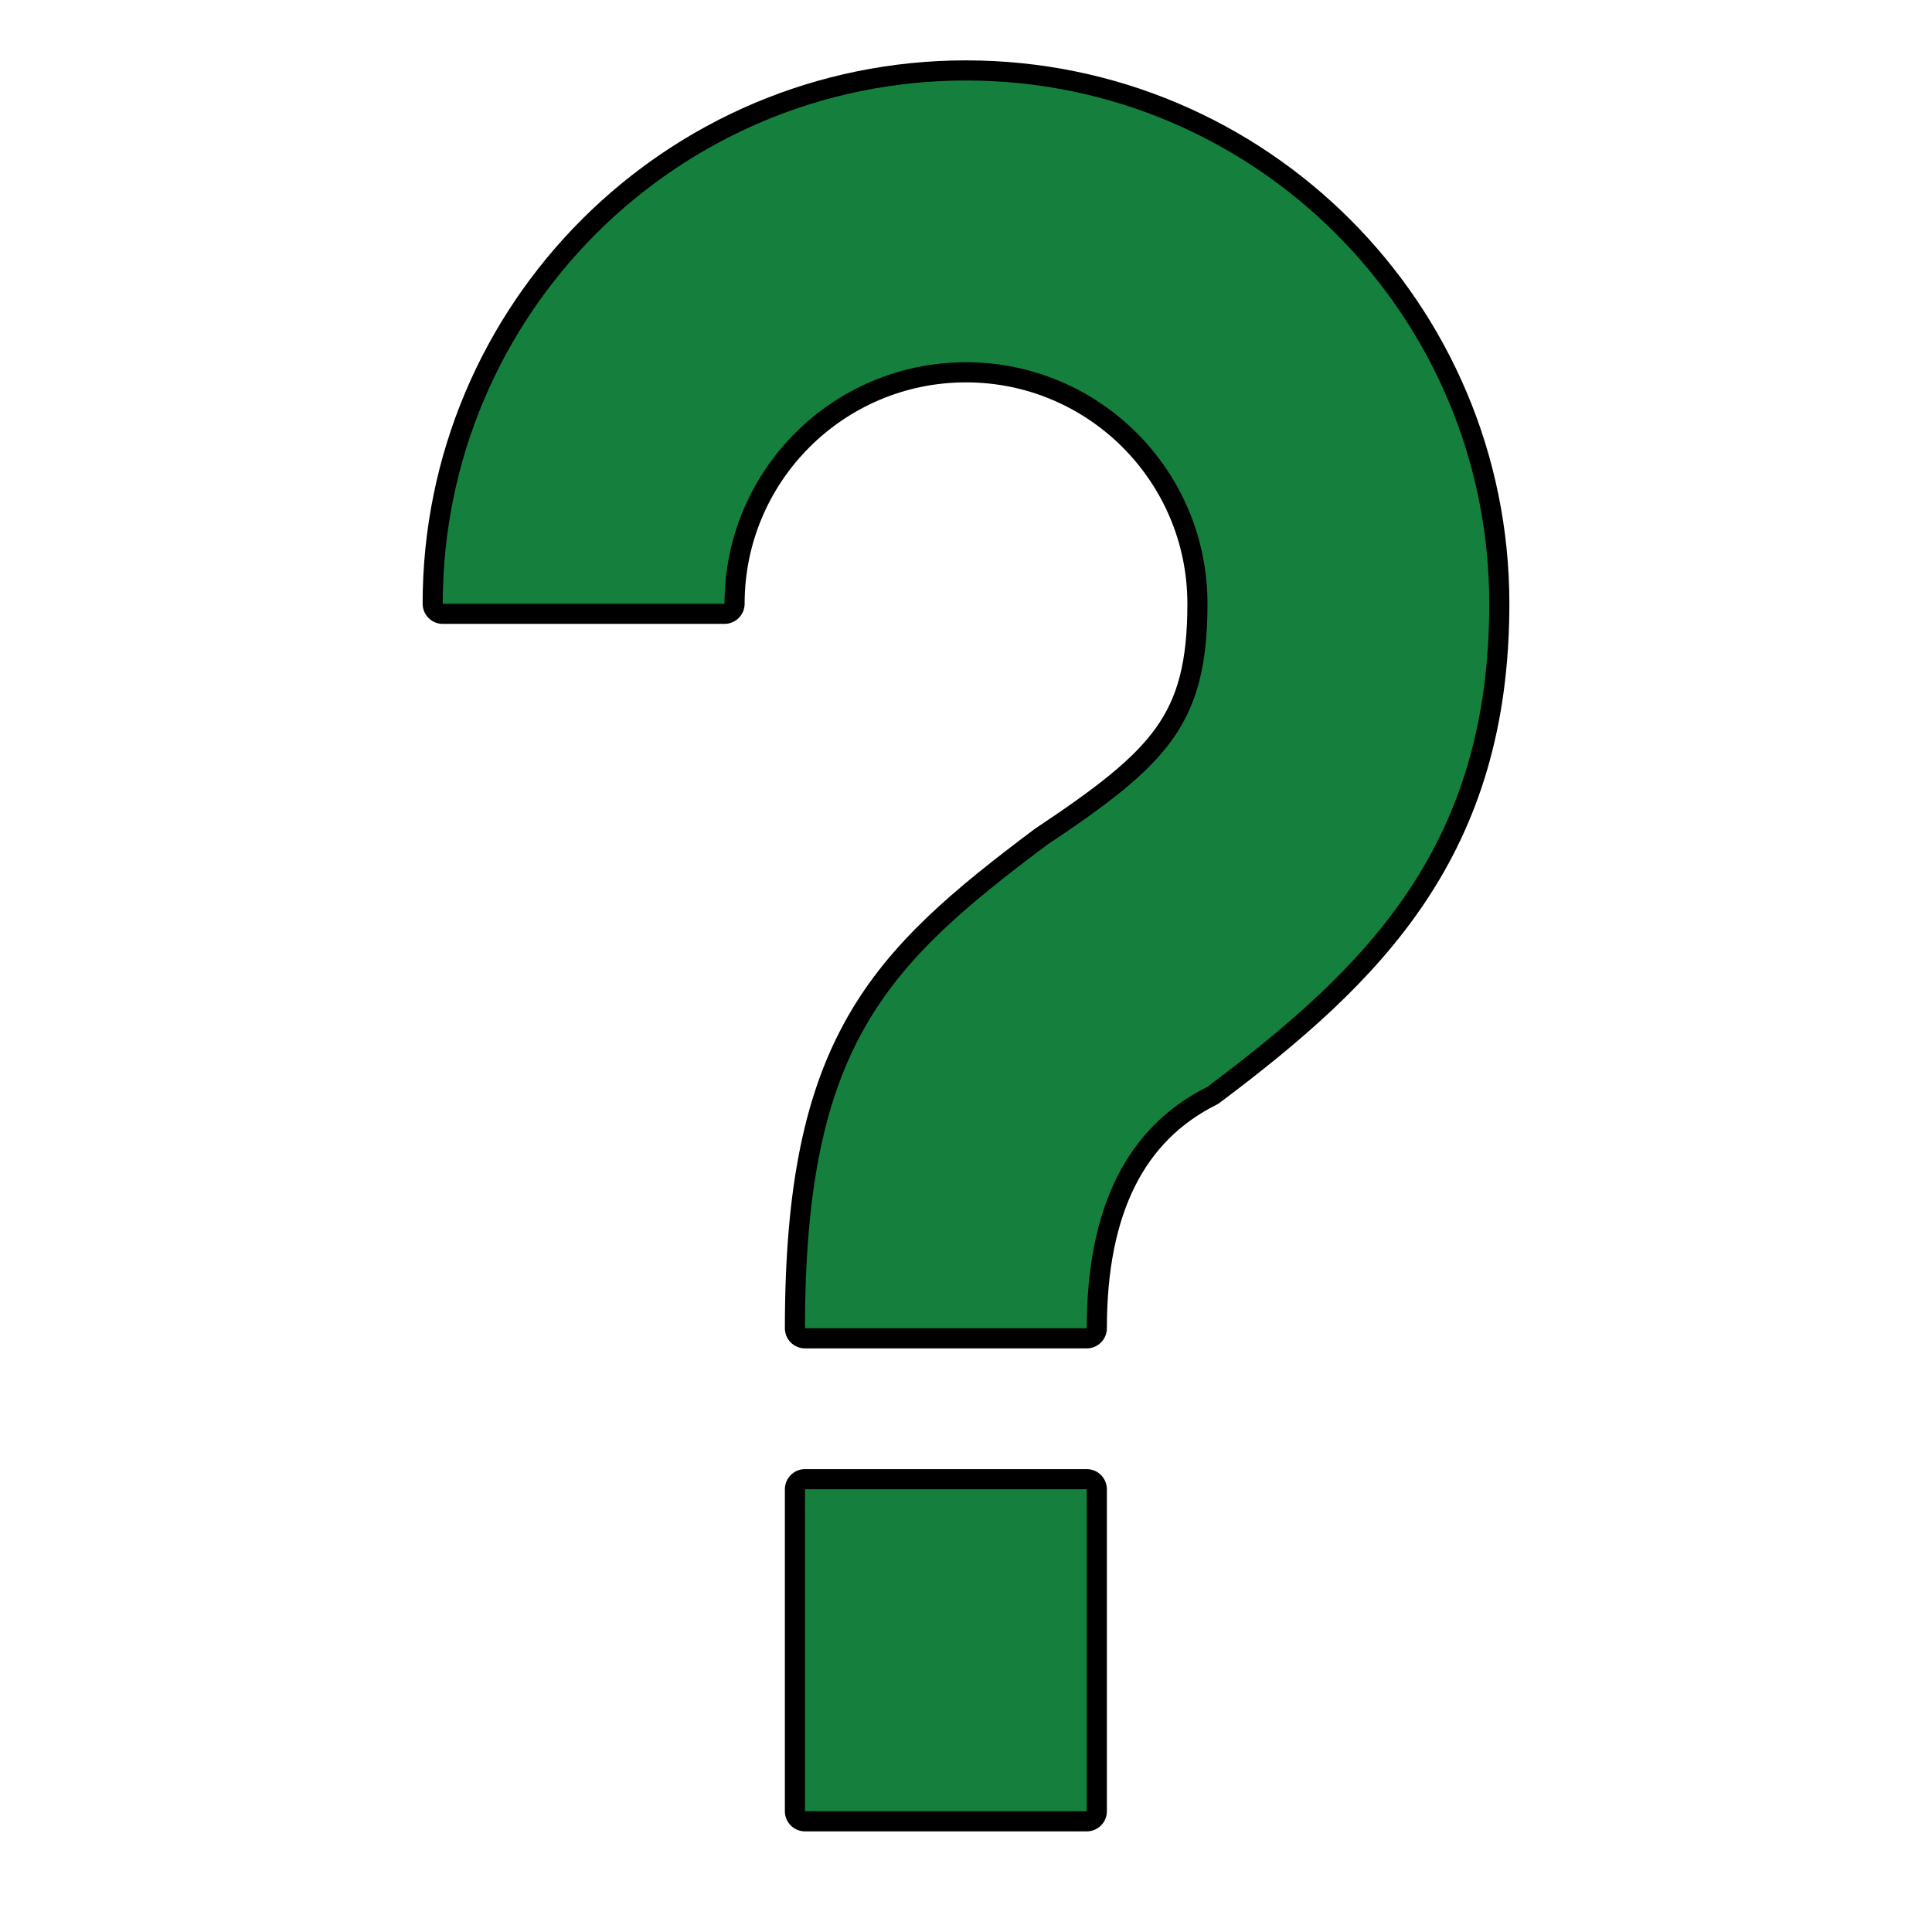
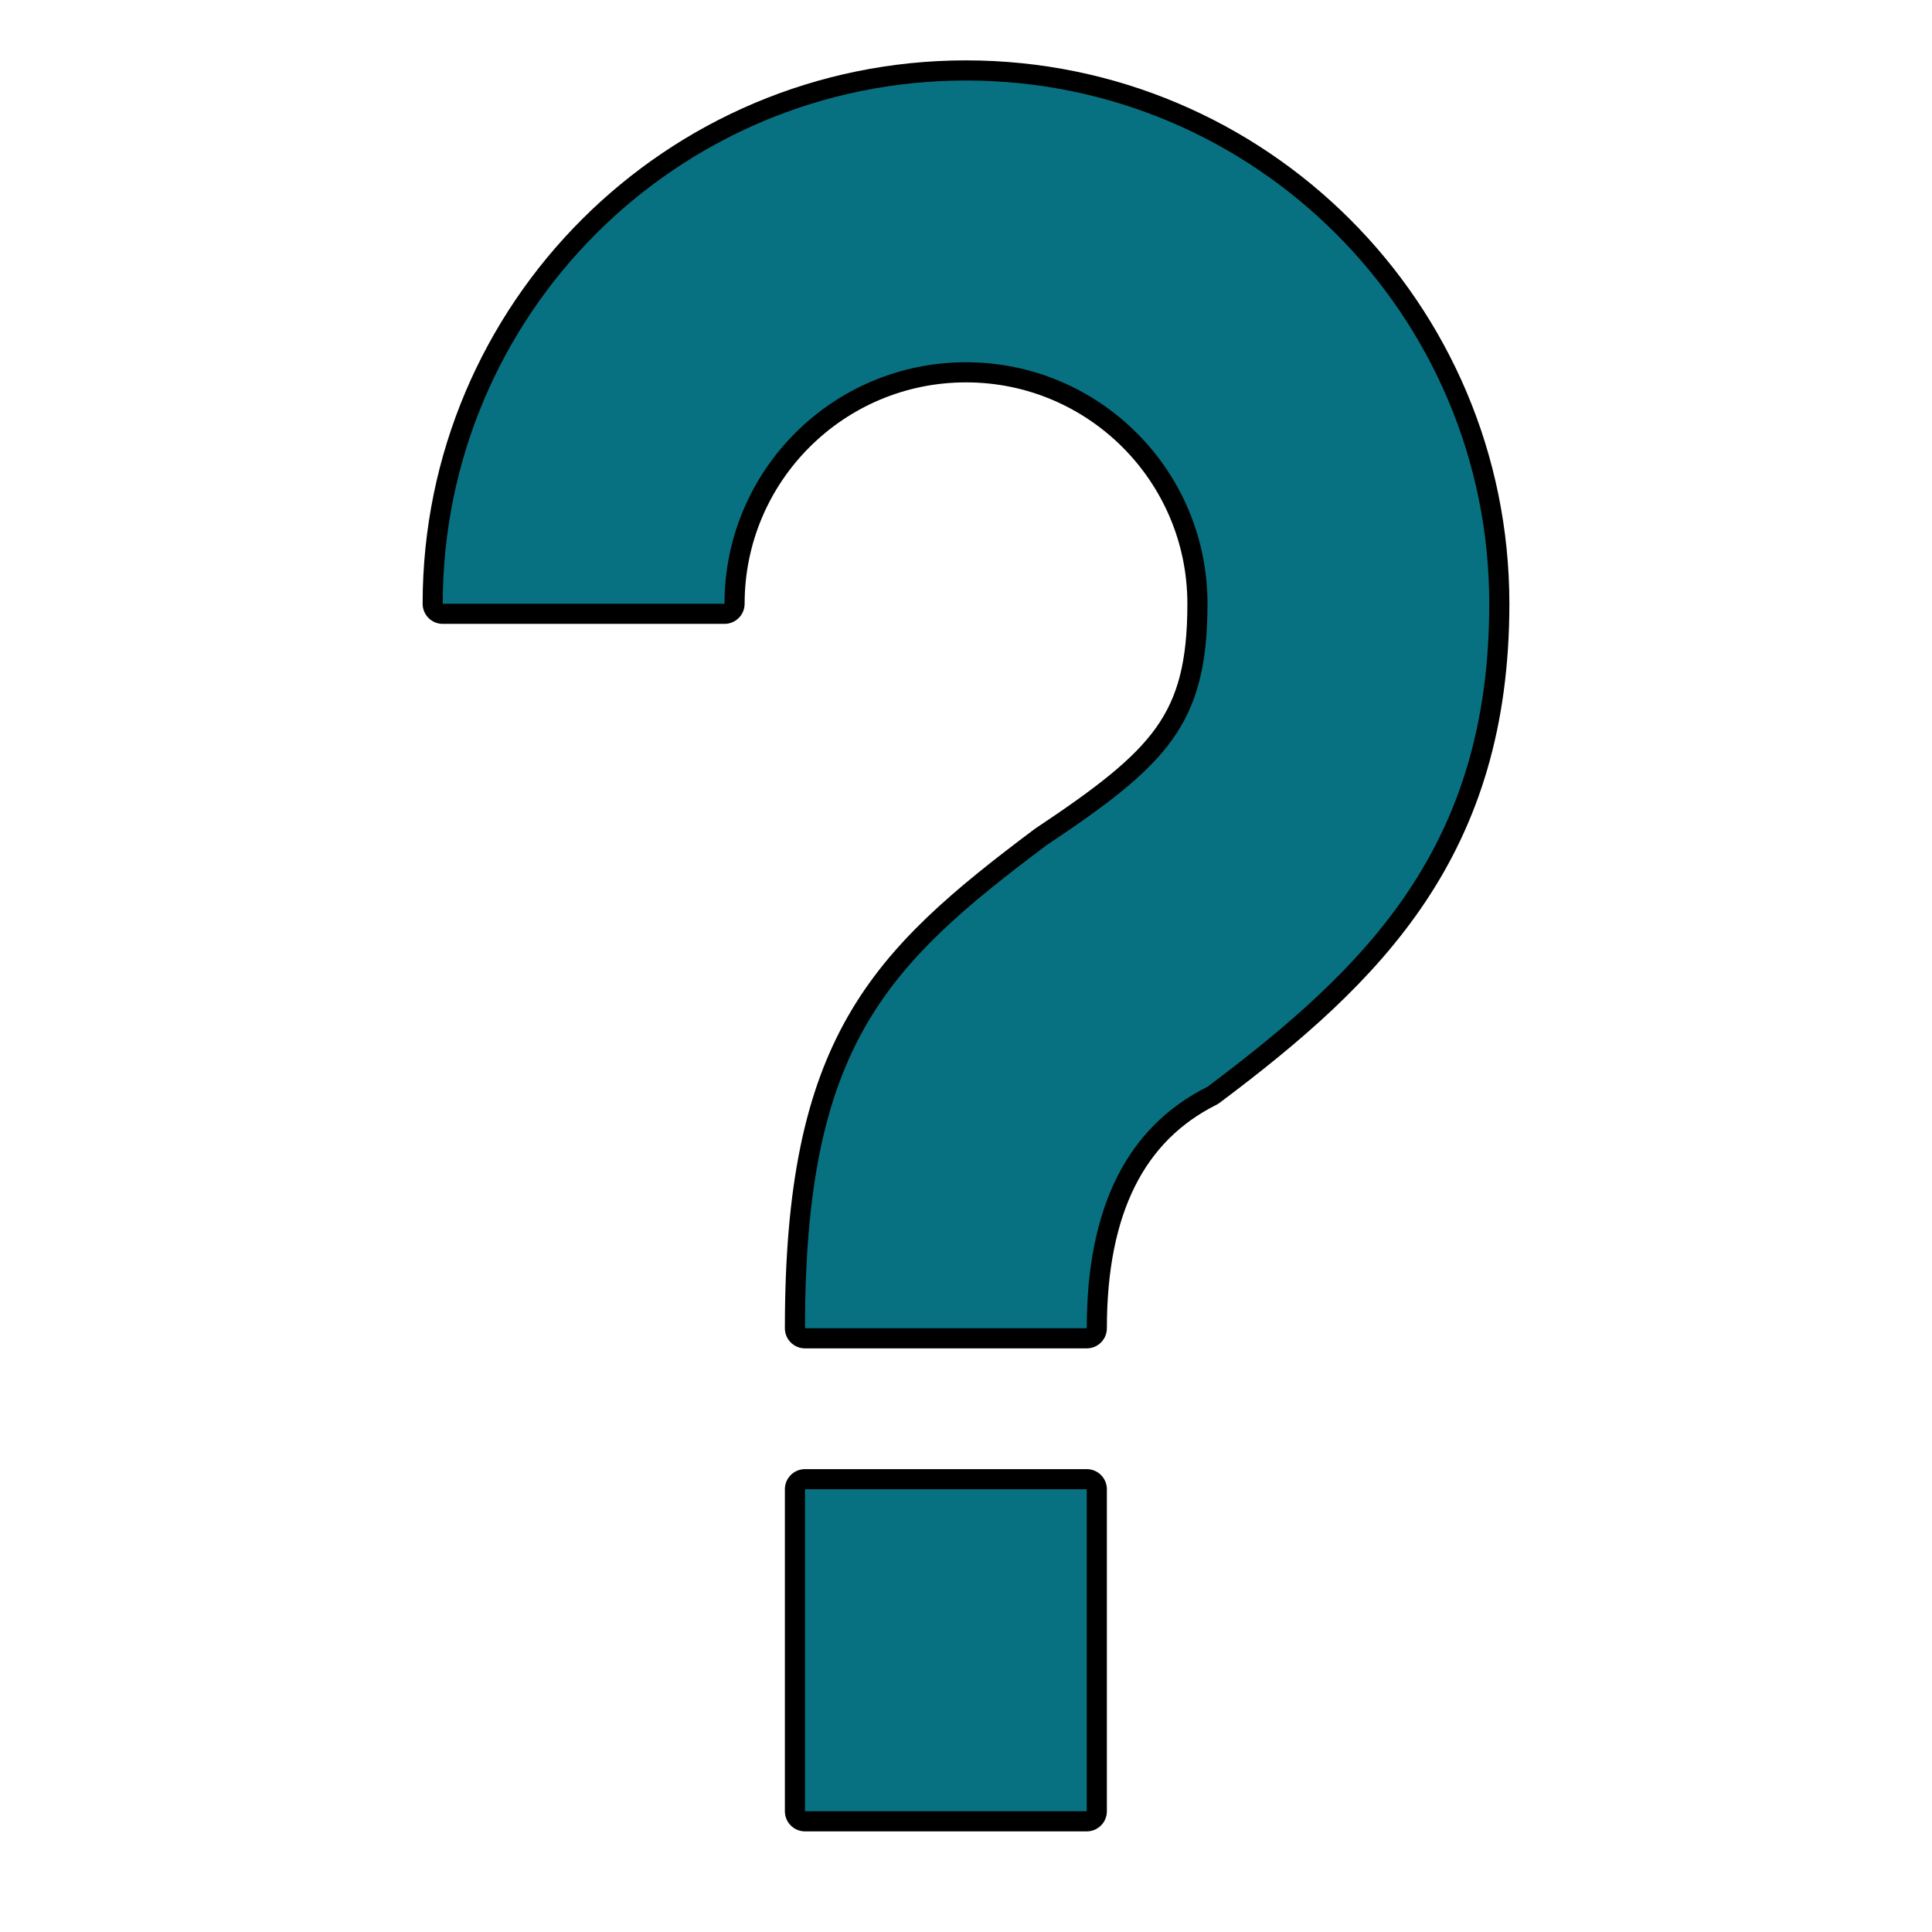
<svg xmlns="http://www.w3.org/2000/svg" viewBox="0 0 48 48" stroke="#000" stroke-width="1" stroke-linejoin="round" paint-order="stroke fill">
-   <path fill="#15803d" d="M11 15a13 13 0 0 1 26 0c0 6-3 9-7 12-2 1-3 3-3 6h-7c0-7 2-9 6-12 3-2 4-3 4-6a6 6 0 0 0-12 0ZM20 37h7v8h-7Z" />
+   <path fill="#087181" d="M11 15a13 13 0 0 1 26 0c0 6-3 9-7 12-2 1-3 3-3 6h-7c0-7 2-9 6-12 3-2 4-3 4-6a6 6 0 0 0-12 0ZM20 37h7v8h-7Z" />
</svg>
